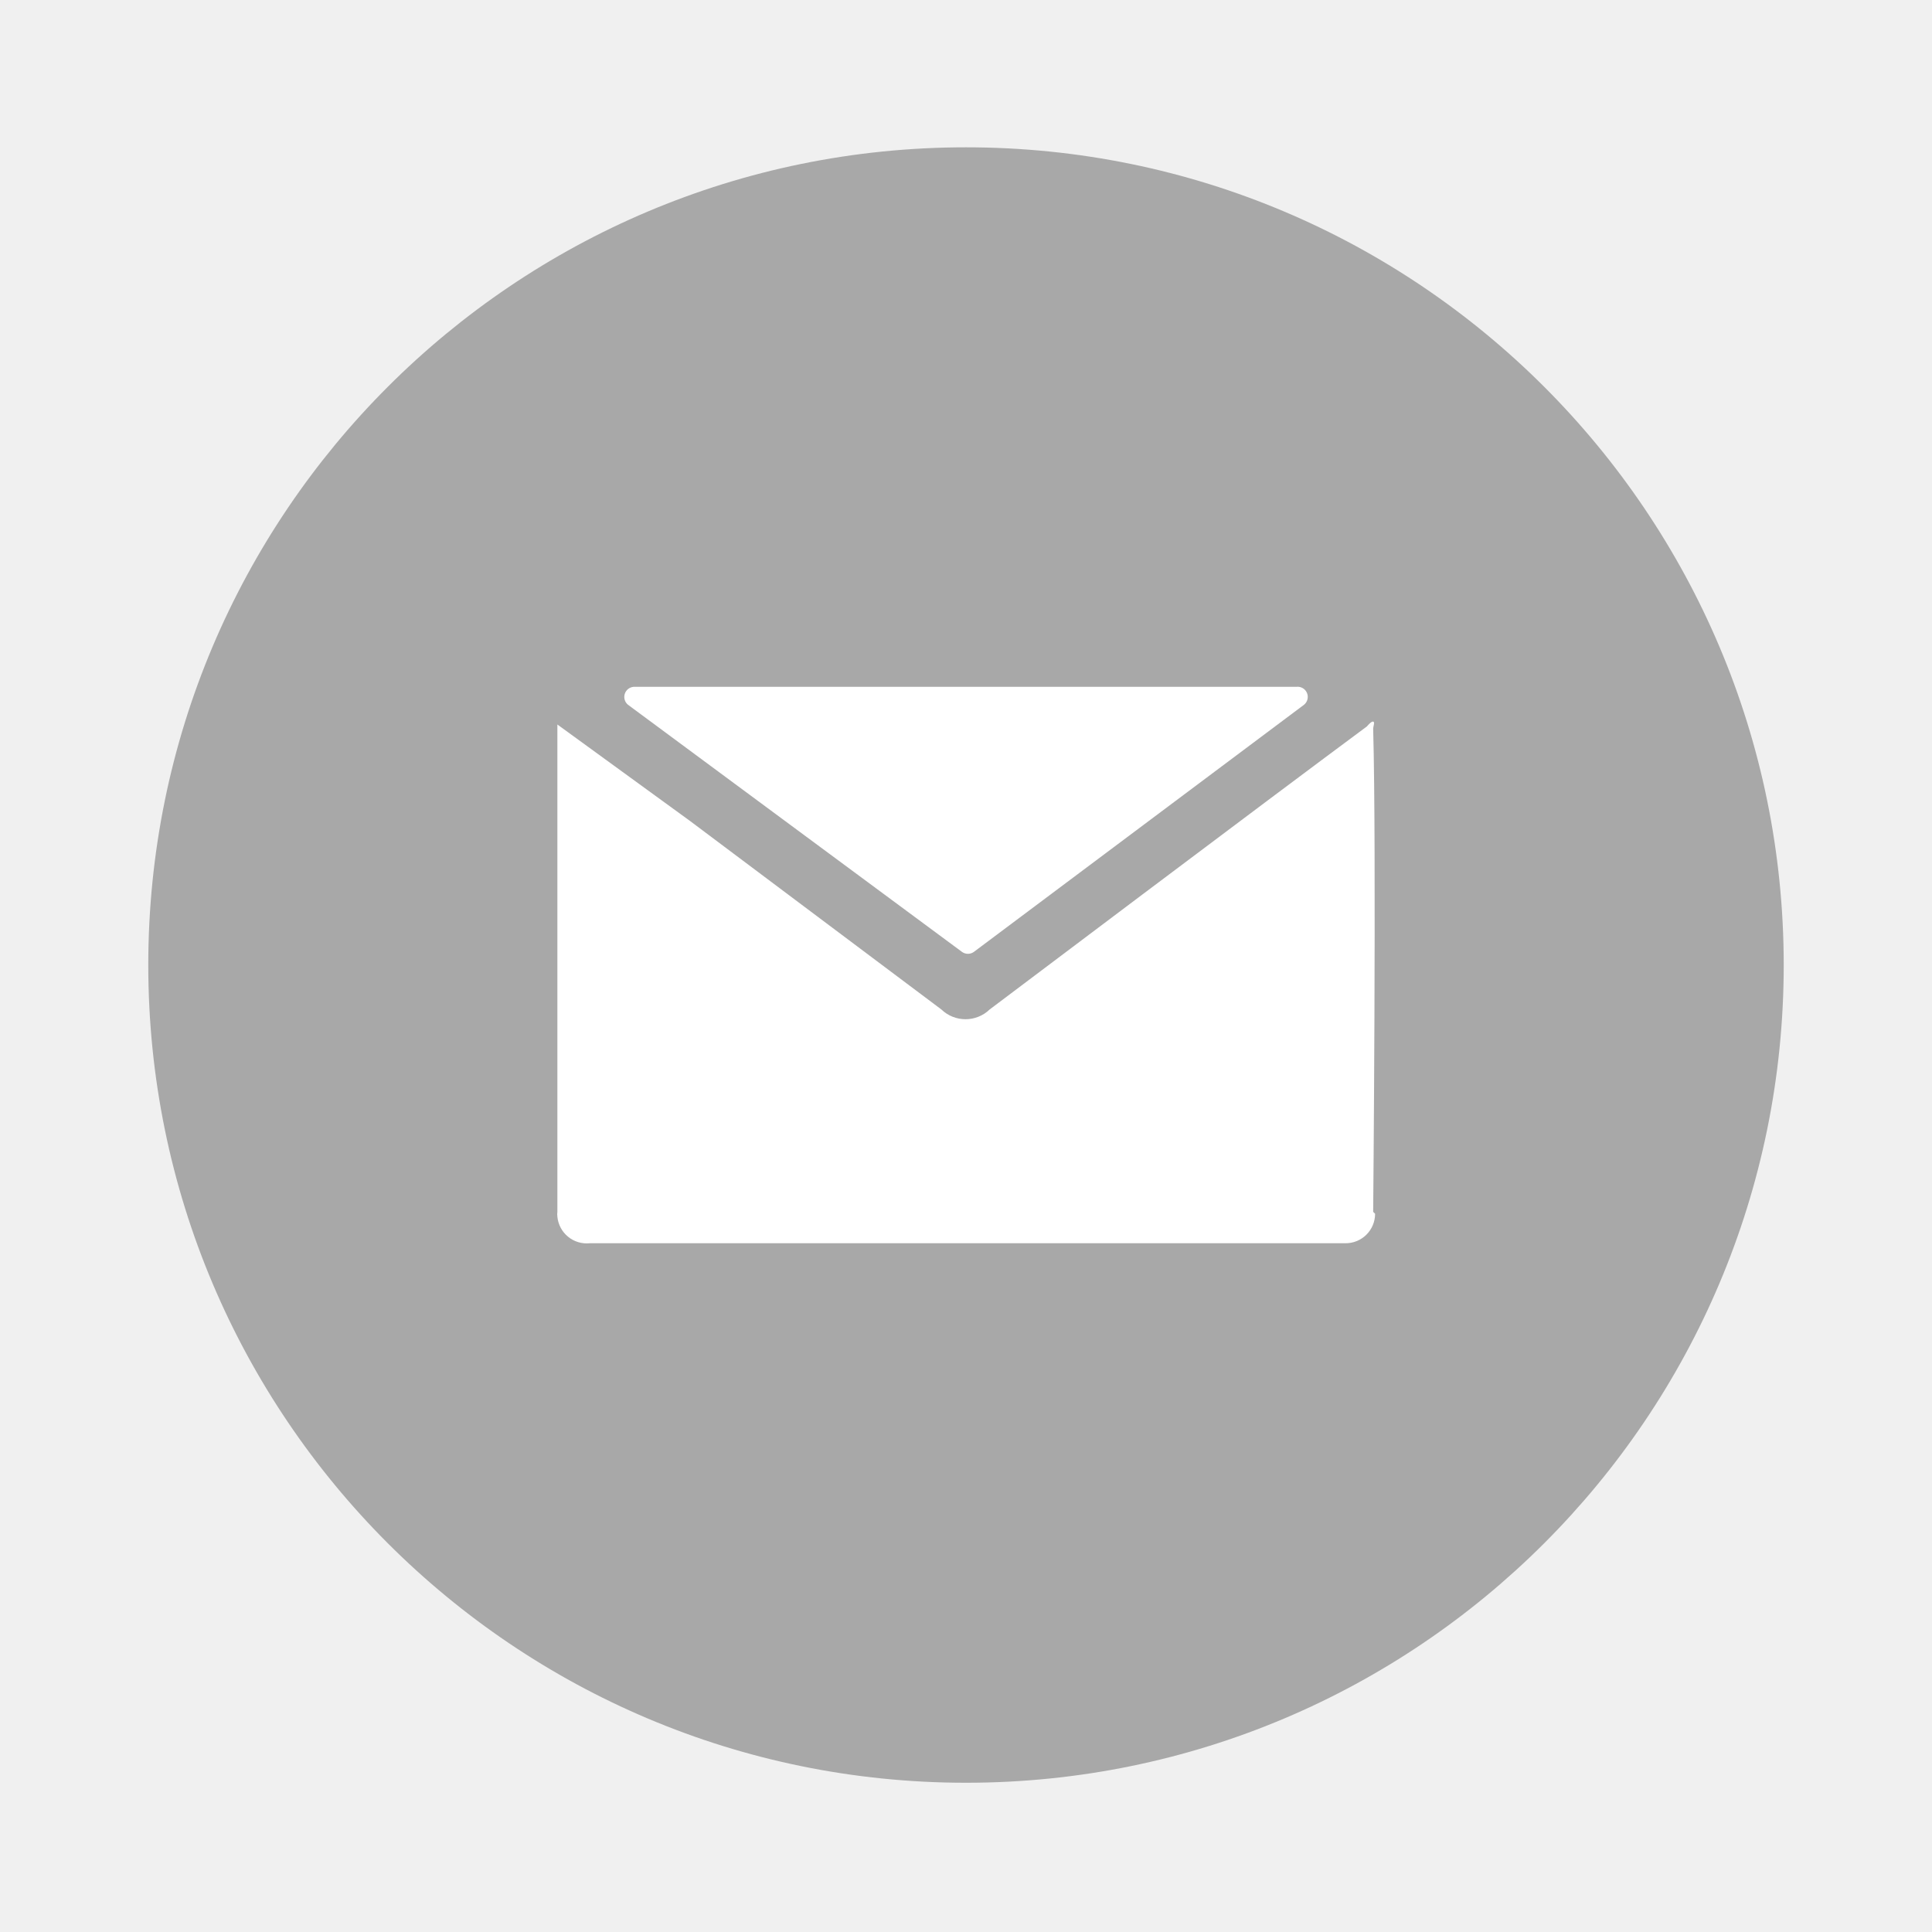
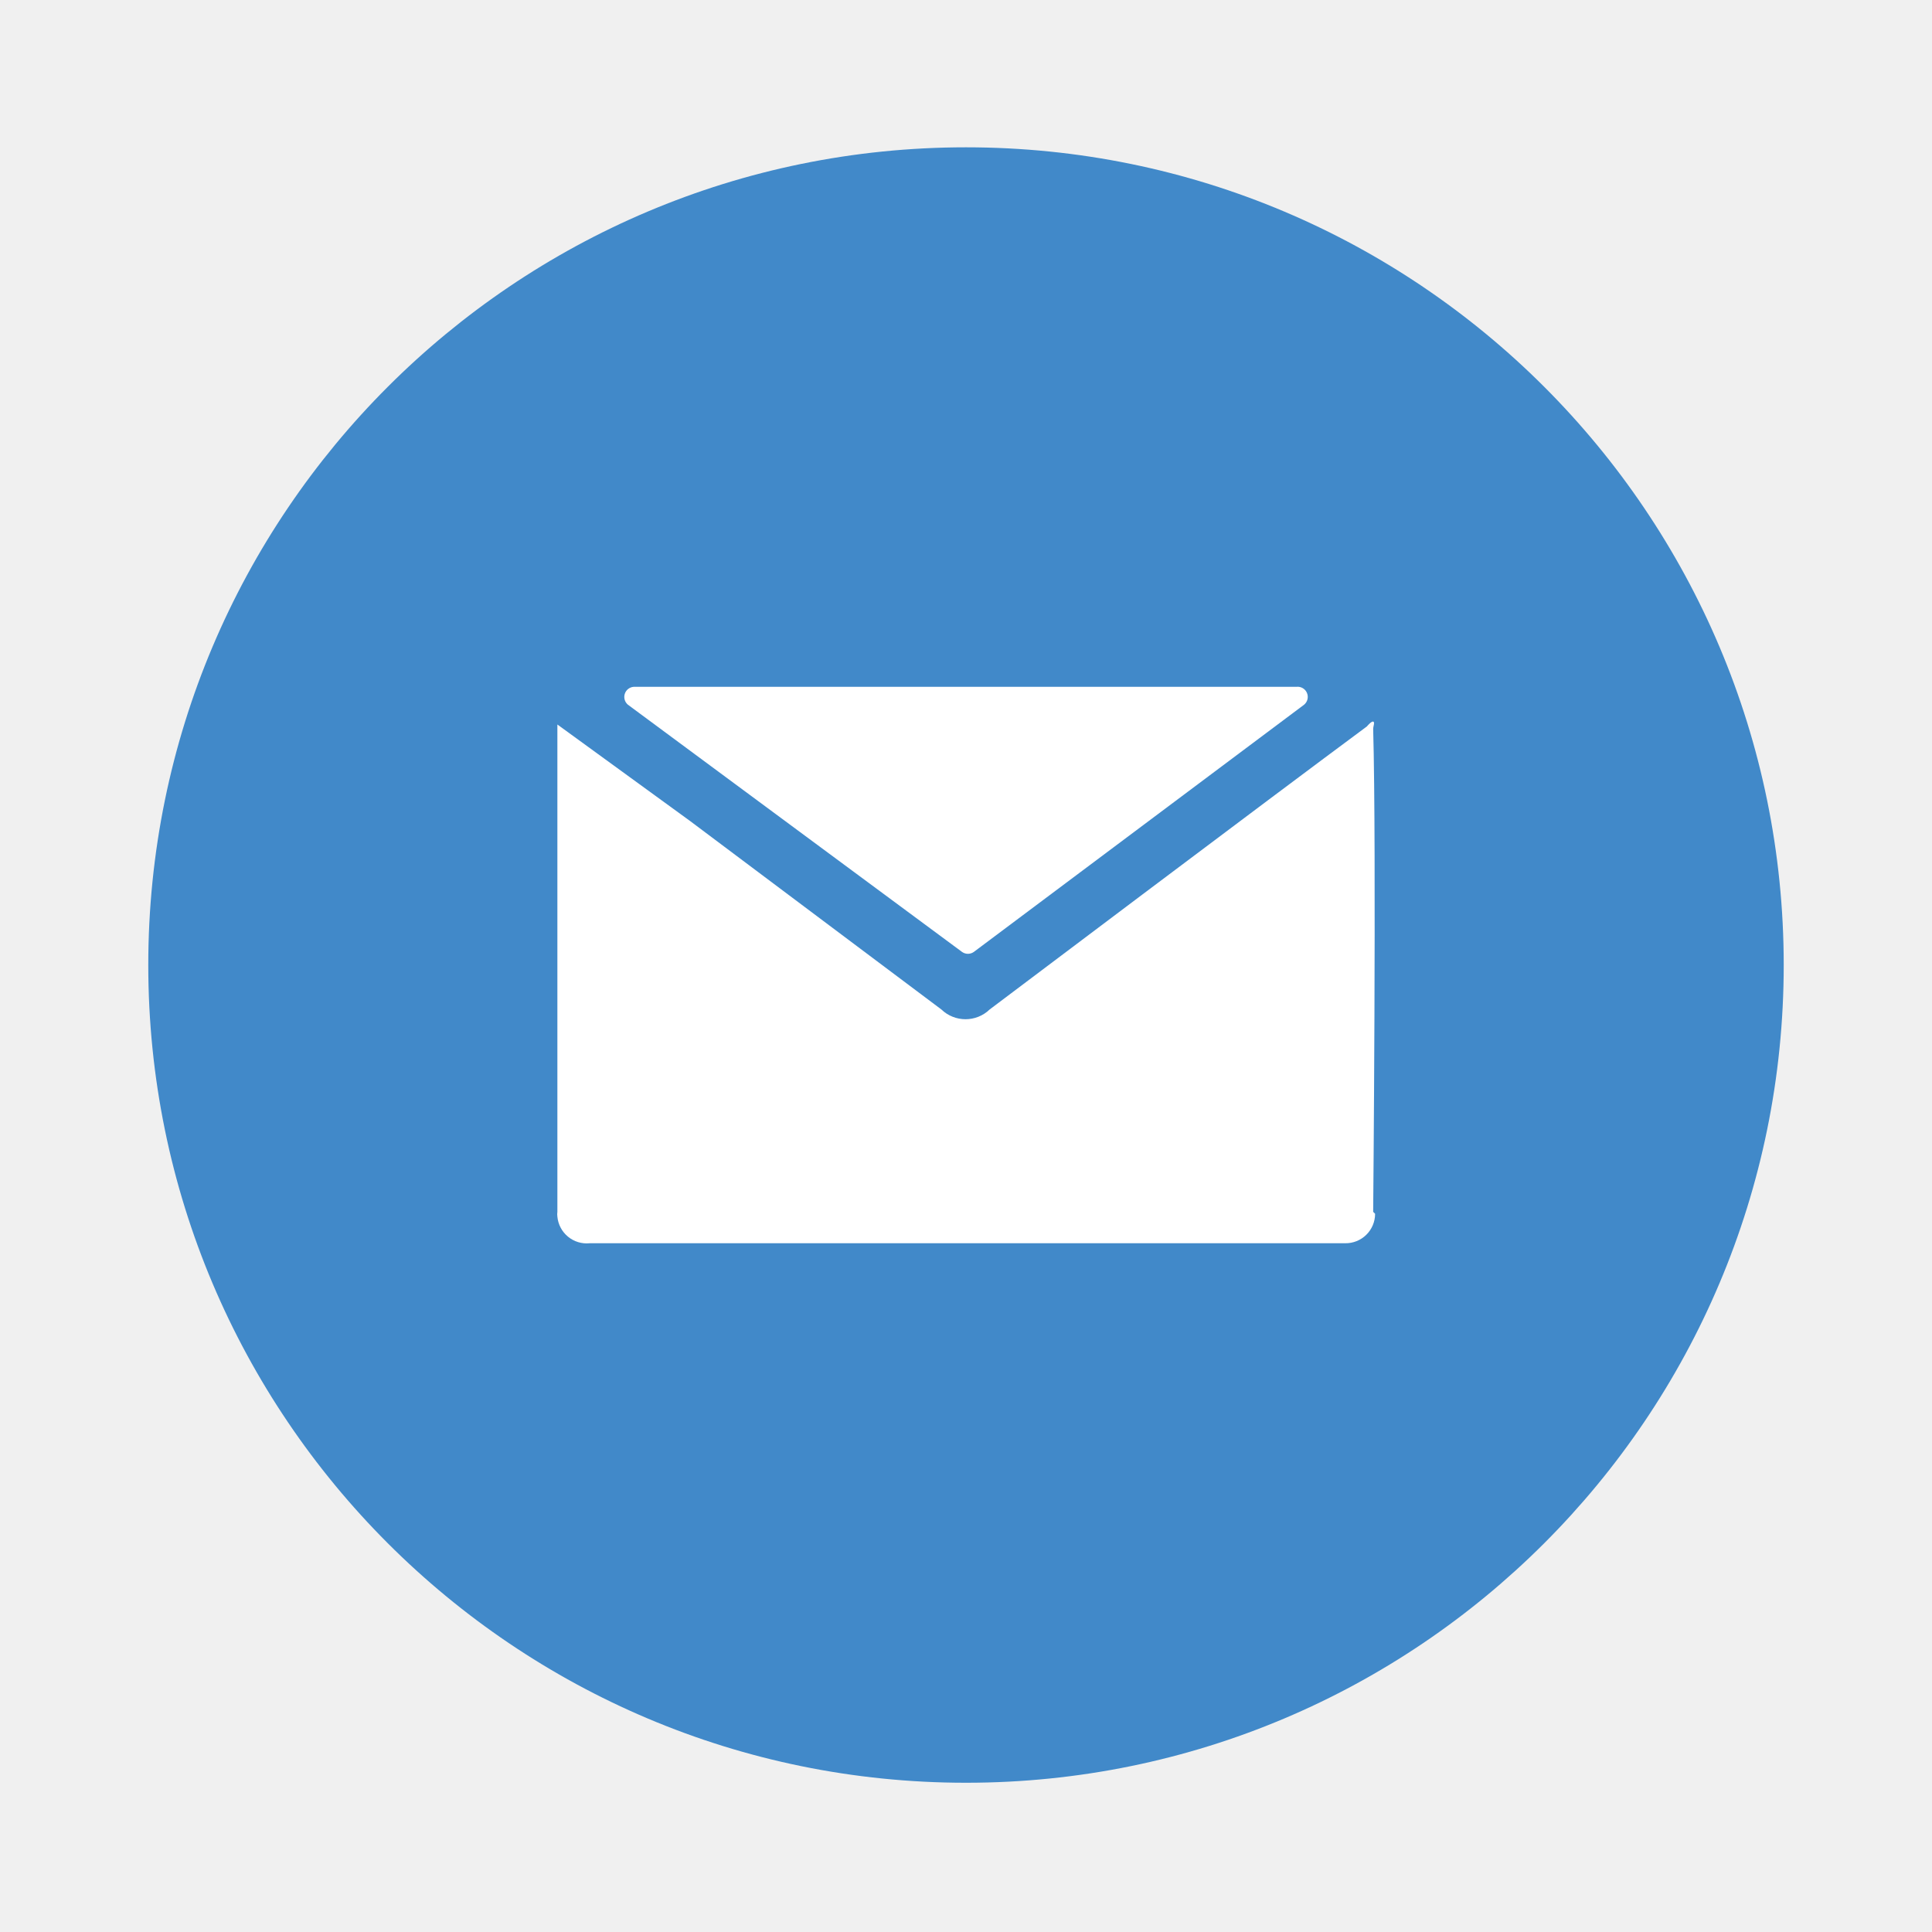
<svg xmlns="http://www.w3.org/2000/svg" id="Layer_1" data-name="Layer 1" viewBox="0 0 40 40">
  <defs>
-     <style>.cls-1{opacity:0.3;}.cls-2{fill:#fff;}</style>
+     <style>.cls-1{fill:#4189c9;}.cls-2{fill:#fff;}</style>
  </defs>
  <circle class="cls-1" cx="20" cy="19.98" r="16.93" />
  <path class="cls-2" d="M27,14.59l-6.84,5.12a.21.21,0,0,1-.24,0L13,14.59a.21.21,0,0,1,.12-.37H26.84A.21.21,0,0,1,27,14.59Z" />
  <path class="cls-2" d="M28.47,25.13a.61.61,0,0,1-.62.61H12.21a.61.61,0,0,1-.67-.55.34.34,0,0,1,0-.1V15L14.29,17l5.2,3.9a.72.72,0,0,0,1,0s5.85-4.41,7.81-5.86c0,0,.09-.11.13-.1s0,.1,0,.15c.07,2.5,0,10,0,10Z" />
</svg>
